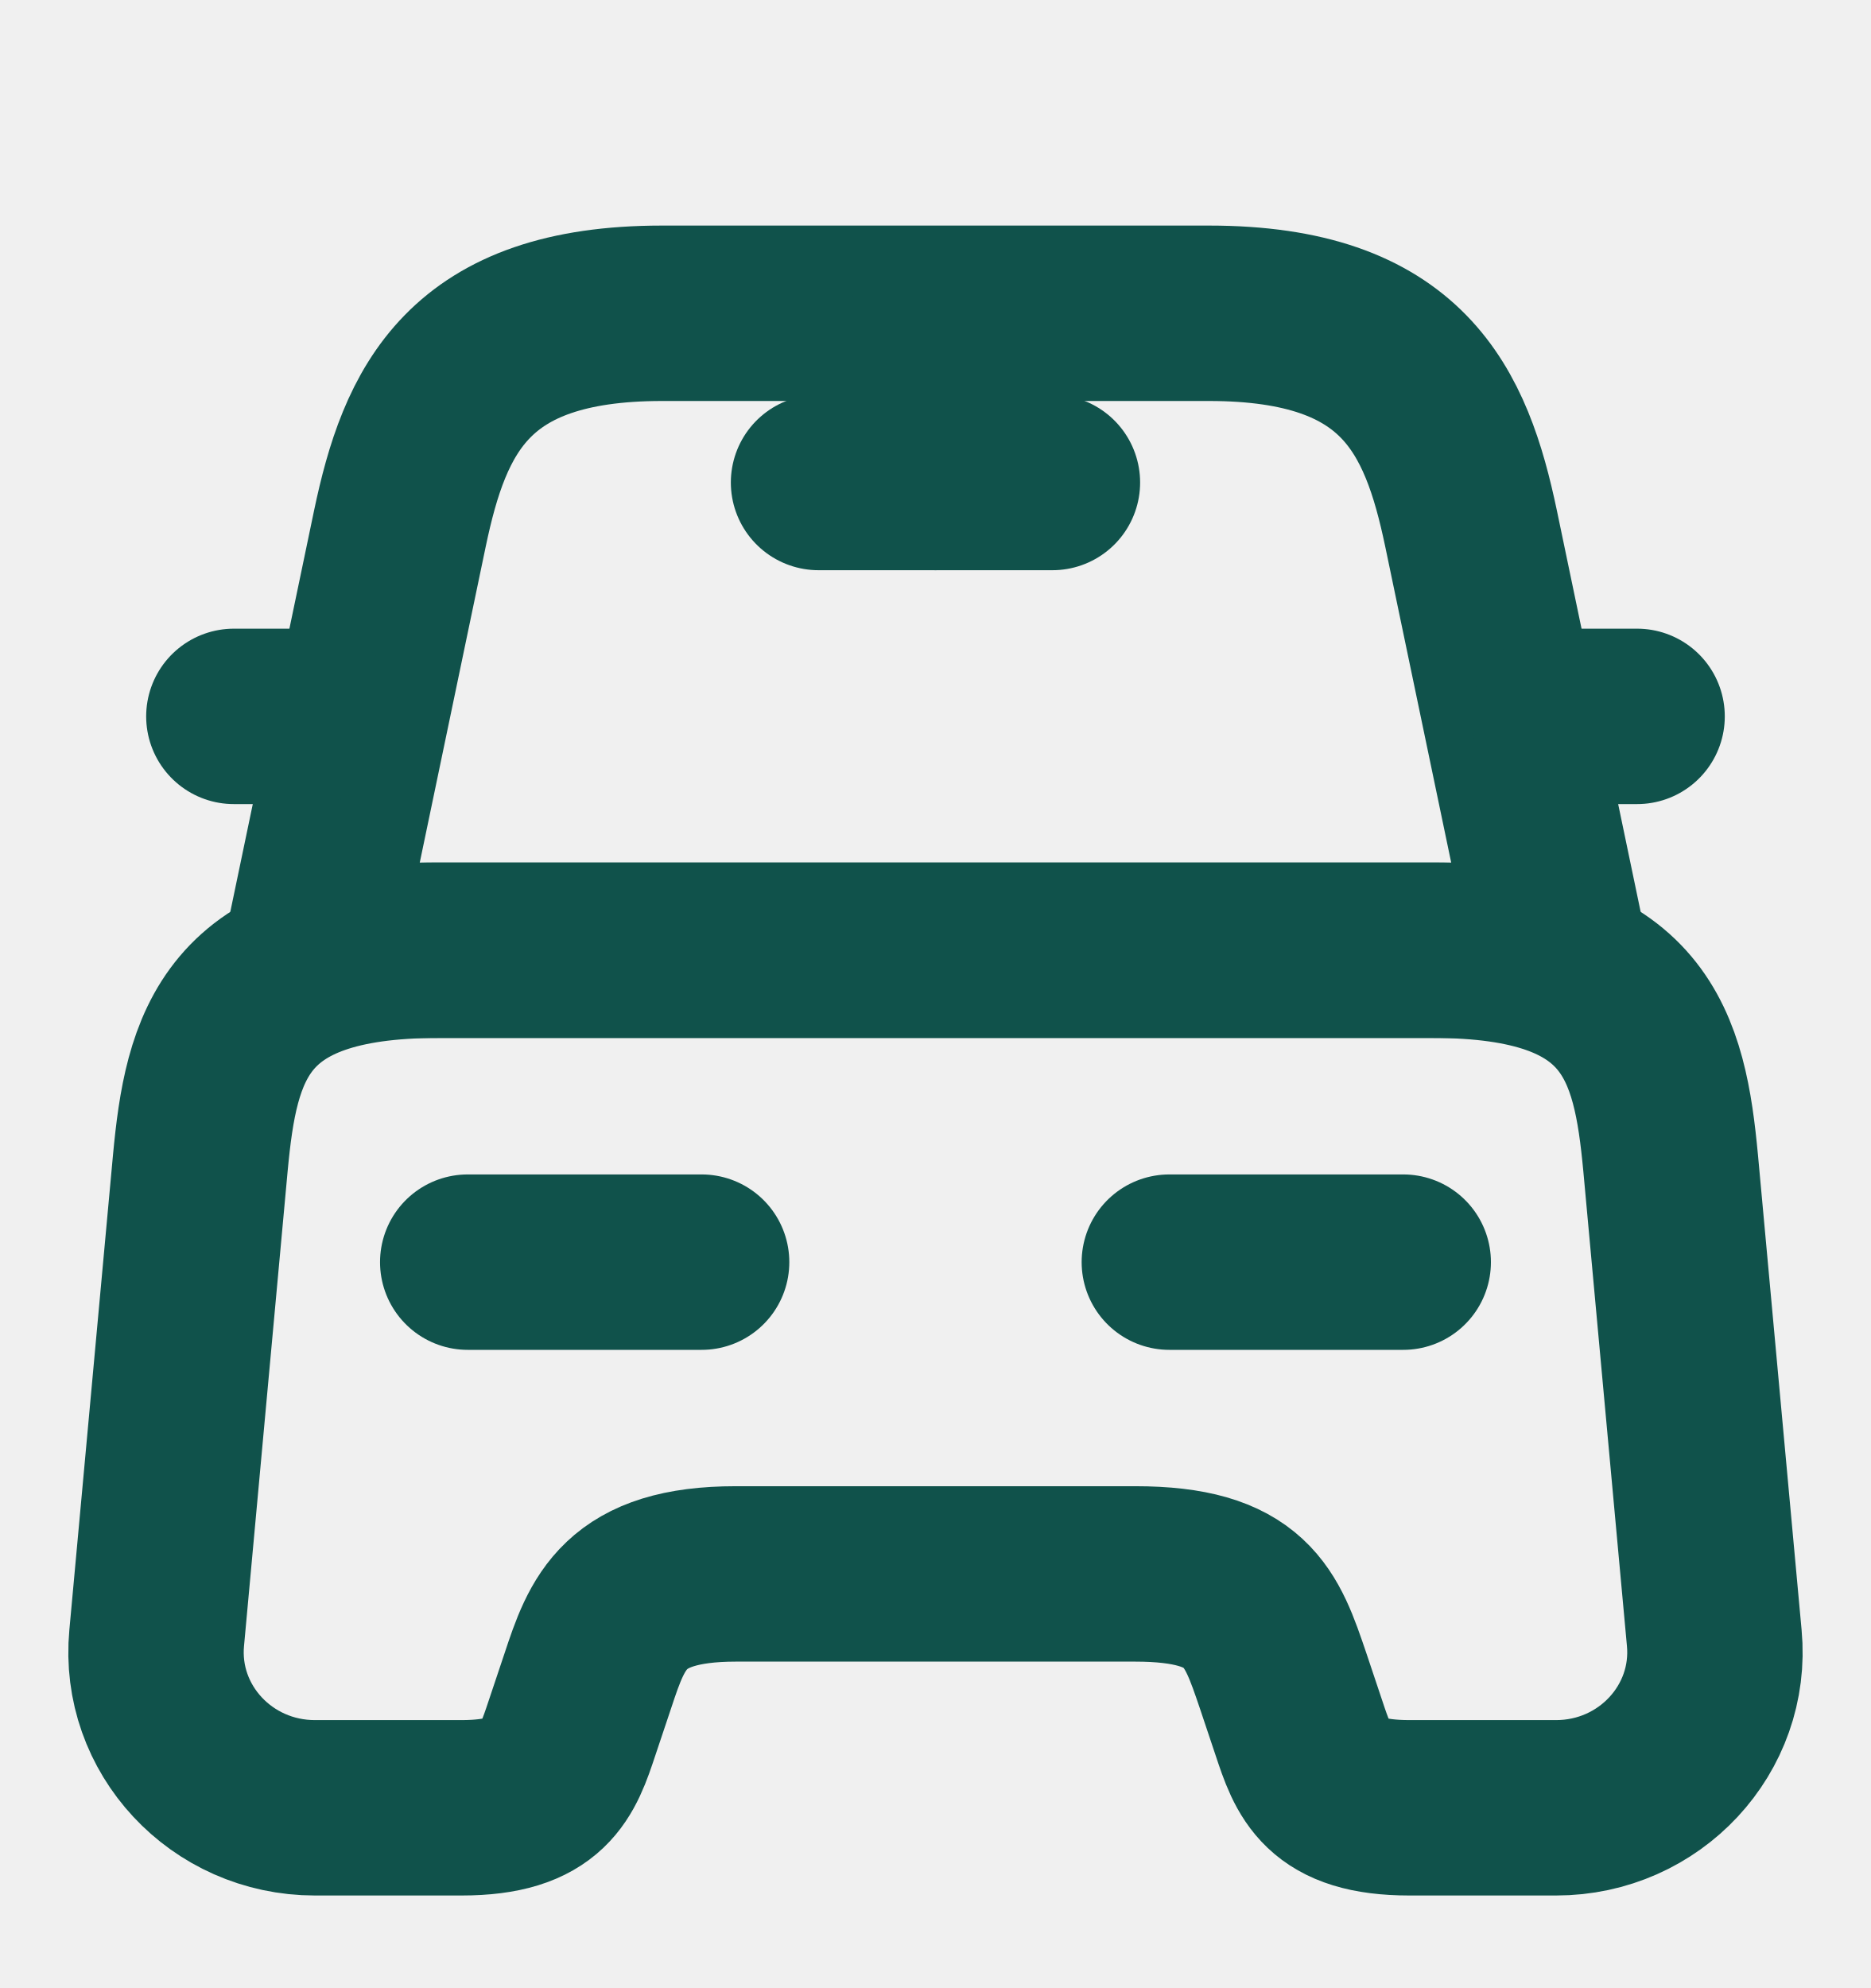
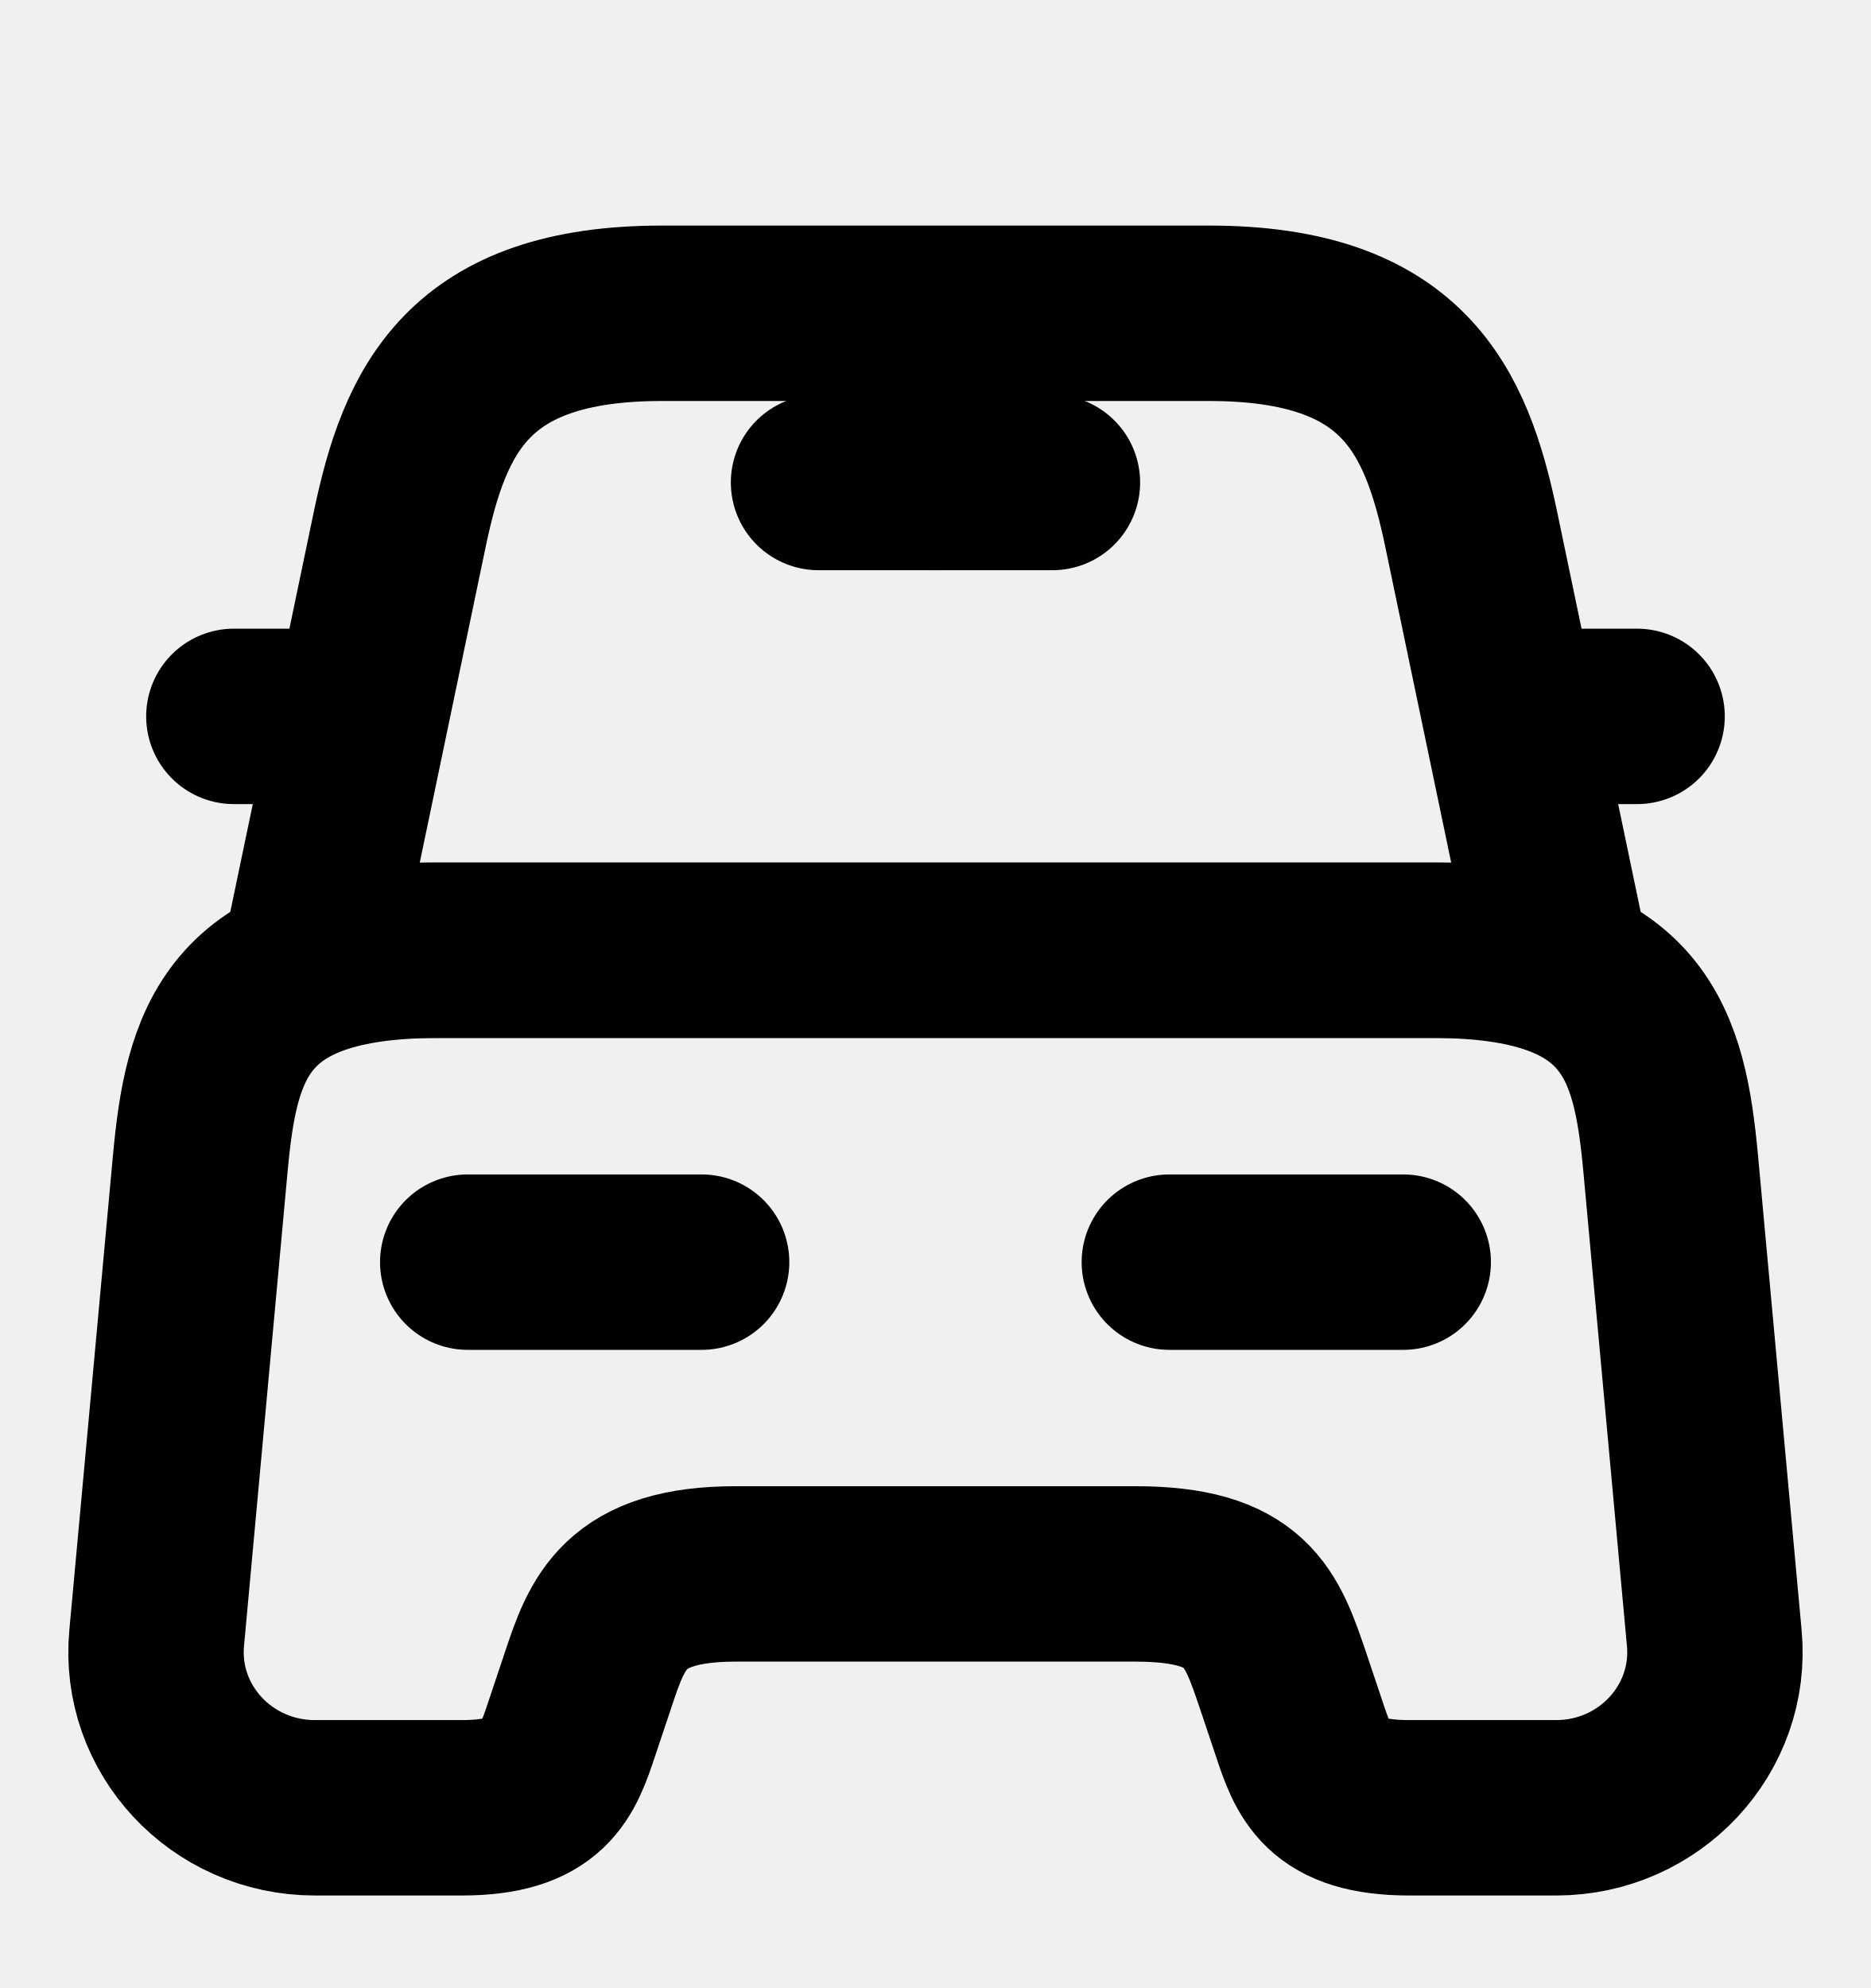
<svg xmlns="http://www.w3.org/2000/svg" width="16" height="17" viewBox="0 0 16 17" fill="none">
  <g clip-path="url(#clip0_682_1622)">
-     <path d="M10.34 2.679H5.66C4 2.679 3.633 3.506 3.42 4.519L2.667 8.126H13.333L12.58 4.519C12.367 3.506 12 2.679 10.34 2.679Z" stroke="#10524B" stroke-width="1.5" stroke-linecap="round" stroke-linejoin="round" />
-     <path d="M14.66 14.006C14.733 14.786 14.107 15.459 13.307 15.459H12.053C11.333 15.459 11.233 15.152 11.107 14.773L10.973 14.373C10.787 13.826 10.667 13.459 9.707 13.459H6.293C5.333 13.459 5.193 13.873 5.027 14.373L4.893 14.773C4.767 15.152 4.667 15.459 3.947 15.459H2.693C1.893 15.459 1.267 14.786 1.34 14.006L1.713 9.946C1.807 8.946 2 8.126 3.747 8.126H12.253C14 8.126 14.193 8.946 14.287 9.946L14.66 14.006Z" stroke="#10524B" stroke-width="1.5" stroke-linecap="round" stroke-linejoin="round" />
-     <path d="M2.667 6.126H2" stroke="#10524B" stroke-width="1.5" stroke-linecap="round" stroke-linejoin="round" />
-     <path d="M14 6.126H13.333" stroke="#10524B" stroke-width="1.5" stroke-linecap="round" stroke-linejoin="round" />
-     <path d="M8 2.792V4.126" stroke="#10524B" stroke-width="1.5" stroke-linecap="round" stroke-linejoin="round" />
-     <path d="M7 4.126H9" stroke="#10524B" stroke-width="1.5" stroke-linecap="round" stroke-linejoin="round" />
-     <path d="M4 10.793H6" stroke="#10524B" stroke-width="1.5" stroke-linecap="round" stroke-linejoin="round" />
-     <path d="M10 10.793H12" stroke="#10524B" stroke-width="1.5" stroke-linecap="round" stroke-linejoin="round" />
+     <path d="M10.34 2.679H5.66C4 2.679 3.633 3.506 3.42 4.519L2.667 8.126H13.333L12.58 4.519C12.367 3.506 12 2.679 10.34 2.679Z" stroke="currentColor" stroke-width="1.5" stroke-linecap="round" stroke-linejoin="round" />
+     <path d="M14.66 14.006C14.733 14.786 14.107 15.459 13.307 15.459H12.053C11.333 15.459 11.233 15.152 11.107 14.773L10.973 14.373C10.787 13.826 10.667 13.459 9.707 13.459H6.293C5.333 13.459 5.193 13.873 5.027 14.373L4.893 14.773C4.767 15.152 4.667 15.459 3.947 15.459H2.693C1.893 15.459 1.267 14.786 1.34 14.006L1.713 9.946C1.807 8.946 2 8.126 3.747 8.126H12.253C14 8.126 14.193 8.946 14.287 9.946L14.66 14.006Z" stroke="currentColor" stroke-width="1.5" stroke-linecap="round" stroke-linejoin="round" />
+     <path d="M2.667 6.126H2" stroke="currentColor" stroke-width="1.5" stroke-linecap="round" stroke-linejoin="round" />
+     <path d="M14 6.126H13.333" stroke="currentColor" stroke-width="1.5" stroke-linecap="round" stroke-linejoin="round" />
+     <path d="M8 2.792V4.126" stroke="currentColor" stroke-width="1.5" stroke-linecap="round" stroke-linejoin="round" />
+     <path d="M7 4.126H9" stroke="currentColor" stroke-width="1.5" stroke-linecap="round" stroke-linejoin="round" />
+     <path d="M4 10.793H6" stroke="currentColor" stroke-width="1.5" stroke-linecap="round" stroke-linejoin="round" />
+     <path d="M10 10.793H12" stroke="currentColor" stroke-width="1.5" stroke-linecap="round" stroke-linejoin="round" />
  </g>
  <defs>
    <clipPath id="clip0_682_1622">
      <rect width="16" height="16" fill="white" transform="translate(0 0.79248)" />
    </clipPath>
  </defs>
</svg>
